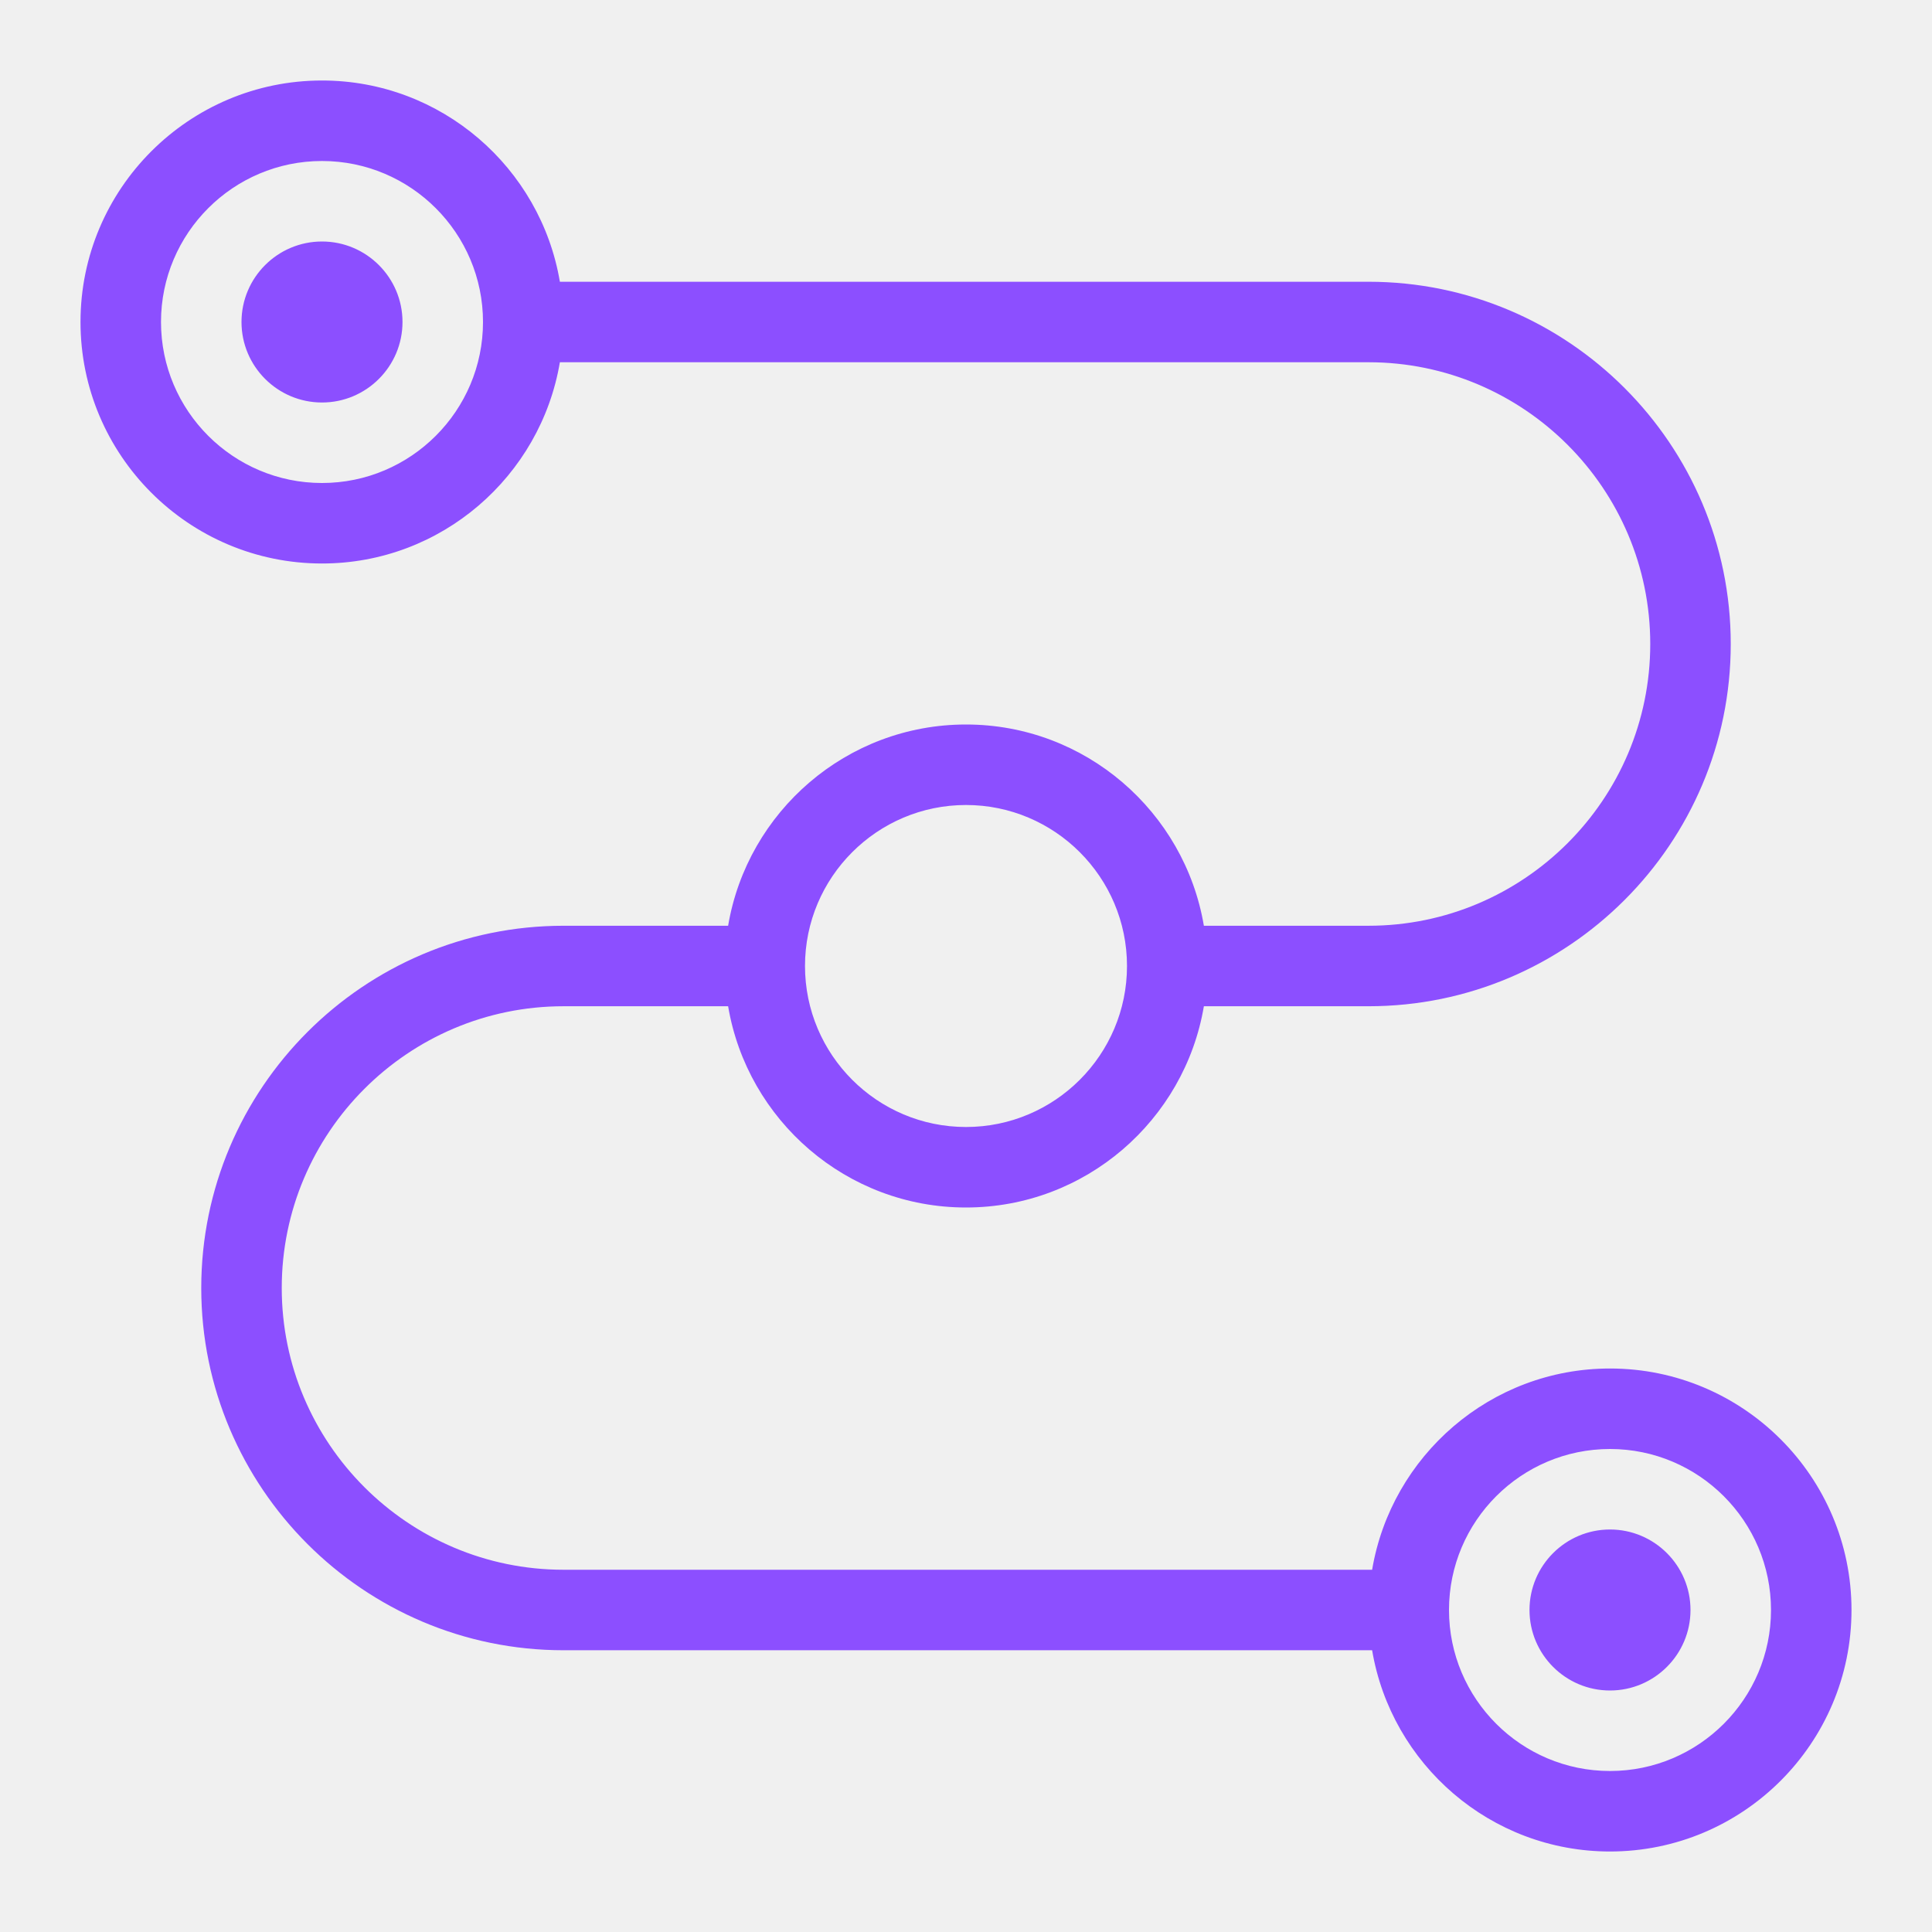
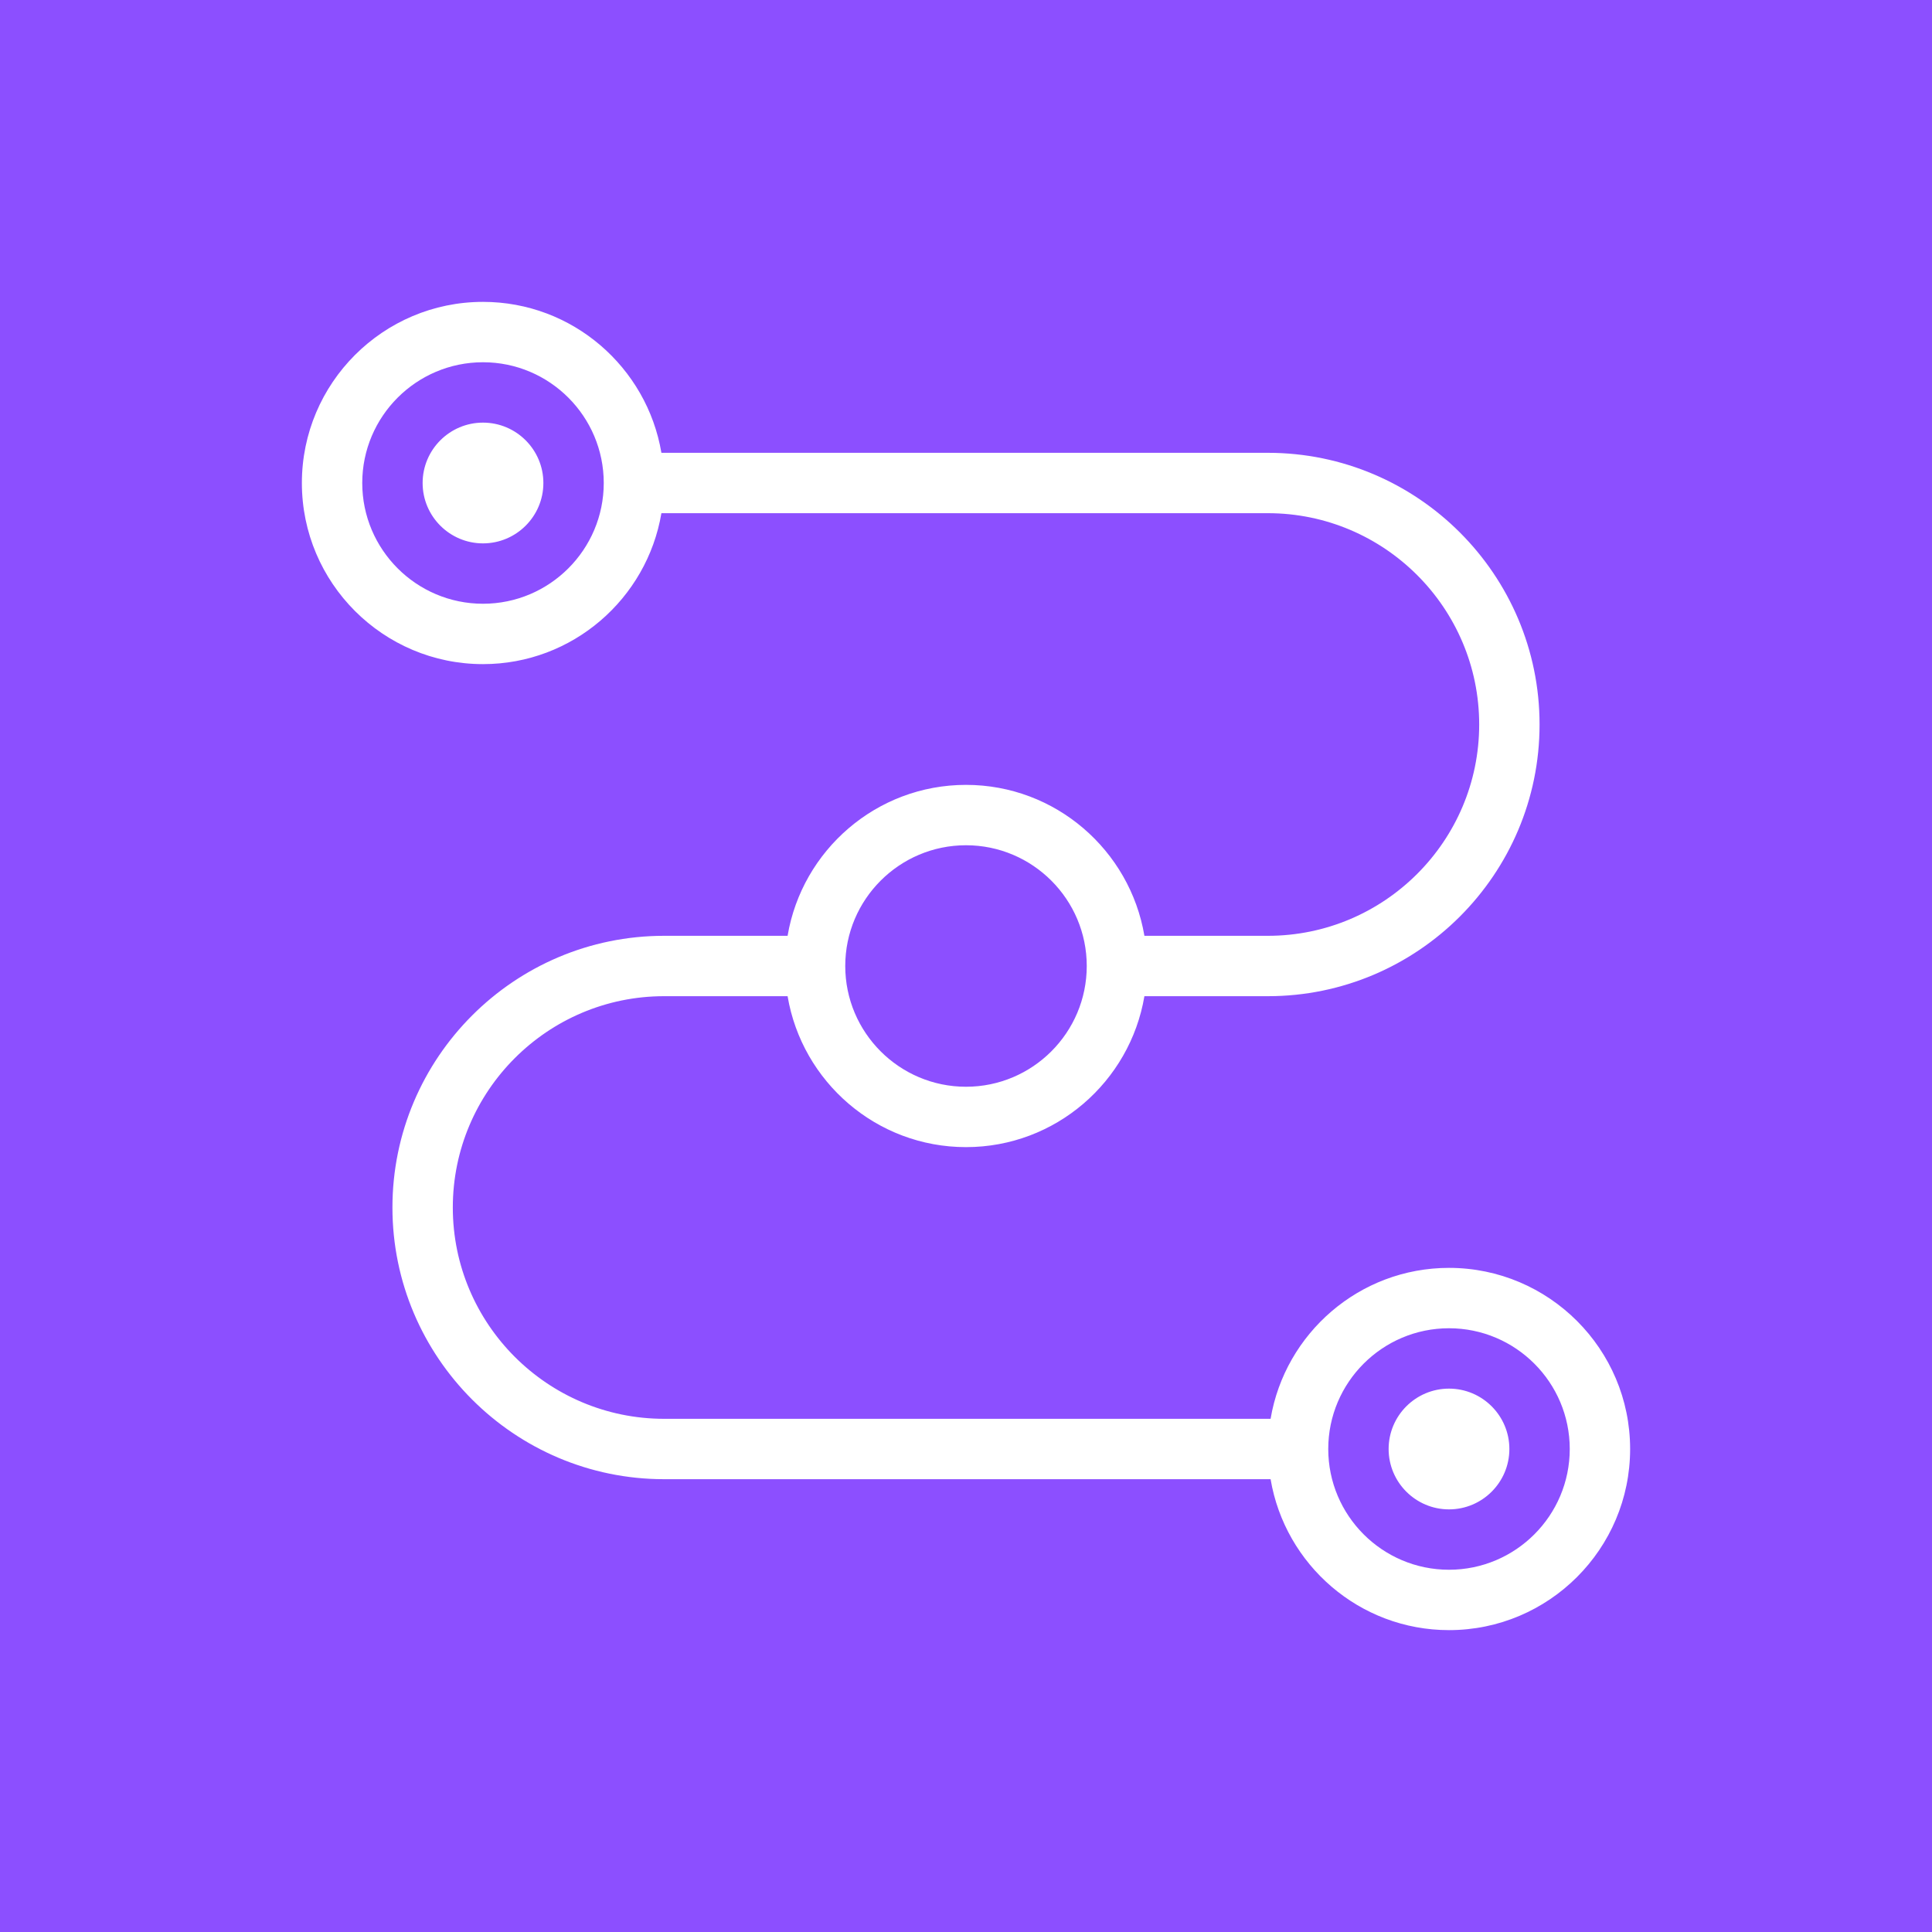
- <svg xmlns="http://www.w3.org/2000/svg" width="48px" height="48px" viewBox="0 0 48 48" version="1.1">
-   <g id="Icon-Resource/Networking-and-Content-Delivery/Res_Amazon-VPC_Reachability-Analyzer_48" stroke="none" stroke-width="1" fill="none" fill-rule="evenodd">
-     <path d="M42,40 C42,41.103 41.103,42 40,42 C38.897,42 38,41.103 38,40 C38,38.897 38.897,38 40,38 C41.103,38 42,38.897 42,40 M10,8 C10,9.103 9.103,10 8,10 C6.897,10 6,9.103 6,8 C6,6.897 6.897,6 8,6 C9.103,6 10,6.897 10,8 M40,44 C37.794,44 36,42.206 36,40 C36,37.794 37.794,36 40,36 C42.206,36 44,37.794 44,40 C44,42.206 42.206,44 40,44 M24,20 C26.206,20 28,21.794 28,24 C28,26.206 26.206,28 24,28 C21.794,28 20,26.206 20,24 C20,21.794 21.794,20 24,20 M8,12 C5.794,12 4,10.206 4,8 C4,5.794 5.794,4 8,4 C10.206,4 12,5.794 12,8 C12,10.206 10.206,12 8,12 M40,34 C37.033,34 34.568,36.167 34.09,39 L14,39 C10.141,39 7,35.86 7,32 C7,28.14 10.141,25 14,25 L18.09,25 C18.568,27.833 21.033,30 24,30 C26.967,30 29.432,27.833 29.91,25 L34,25 C38.963,25 43,20.962 43,16 C43,11.038 38.963,7 34,7 L13.91,7 C13.432,4.167 10.967,2 8,2 C4.691,2 2,4.691 2,8 C2,11.309 4.691,14 8,14 C10.967,14 13.432,11.833 13.91,9 L34,9 C37.859,9 41,12.14 41,16 C41,19.86 37.859,23 34,23 L29.91,23 C29.432,20.167 26.967,18 24,18 C21.033,18 18.568,20.167 18.09,23 L14,23 C9.037,23 5,27.038 5,32 C5,36.962 9.037,41 14,41 L34.09,41 C34.568,43.833 37.033,46 40,46 C43.309,46 46,43.309 46,40 C46,36.691 43.309,34 40,34" id="Fill-1" fill="#8C4FFF" />
+ <svg xmlns="http://www.w3.org/2000/svg" width="64px" height="64px" viewBox="0 0 64 64" version="1.1">
+   <g id="Icon-Architecture/48/Arch_Amazon-VPC-Reachability-Analyzer_48" stroke="none" stroke-width="1" fill="none" fill-rule="evenodd">
+     <g id="Icon-Architecture-BG/48/Networking---Content-Delivery" fill="#8C4FFF">
+       <rect id="Rectangle" x="0" y="0" width="64" height="64" />
+     </g>
+     <g transform="translate(8, 8)" fill="#FFFFFF">
+       <path d="M42,40 C42,41.103 41.103,42 40,42 C38.897,42 38,41.103 38,40 C38,38.897 38.897,38 40,38 C41.103,38 42,38.897 42,40 M10,8 C10,9.103 9.103,10 8,10 C6.897,10 6,9.103 6,8 C6,6.897 6.897,6 8,6 C9.103,6 10,6.897 10,8 M40,44 C37.794,44 36,42.206 36,40 C36,37.794 37.794,36 40,36 C42.206,36 44,37.794 44,40 C44,42.206 42.206,44 40,44 M24,20 C26.206,20 28,21.794 28,24 C28,26.206 26.206,28 24,28 C21.794,28 20,26.206 20,24 C20,21.794 21.794,20 24,20 M8,12 C5.794,12 4,10.206 4,8 C4,5.794 5.794,4 8,4 C10.206,4 12,5.794 12,8 C12,10.206 10.206,12 8,12 M40,34 C37.033,34 34.568,36.167 34.09,39 L14,39 C10.141,39 7,35.86 7,32 C7,28.14 10.141,25 14,25 L18.09,25 C18.568,27.833 21.033,30 24,30 C26.967,30 29.432,27.833 29.91,25 L34,25 C38.963,25 43,20.962 43,16 C43,11.038 38.963,7 34,7 L13.91,7 C13.432,4.167 10.967,2 8,2 C4.691,2 2,4.691 2,8 C2,11.309 4.691,14 8,14 C10.967,14 13.432,11.833 13.91,9 L34,9 C37.859,9 41,12.14 41,16 C41,19.86 37.859,23 34,23 L29.91,23 C29.432,20.167 26.967,18 24,18 C21.033,18 18.568,20.167 18.09,23 L14,23 C9.037,23 5,27.038 5,32 C5,36.962 9.037,41 14,41 L34.09,41 C34.568,43.833 37.033,46 40,46 C43.309,46 46,43.309 46,40 C46,36.691 43.309,34 40,34" id="Fill-1" fill="#FFFFFF" />
+     </g>
  </g>
</svg>
